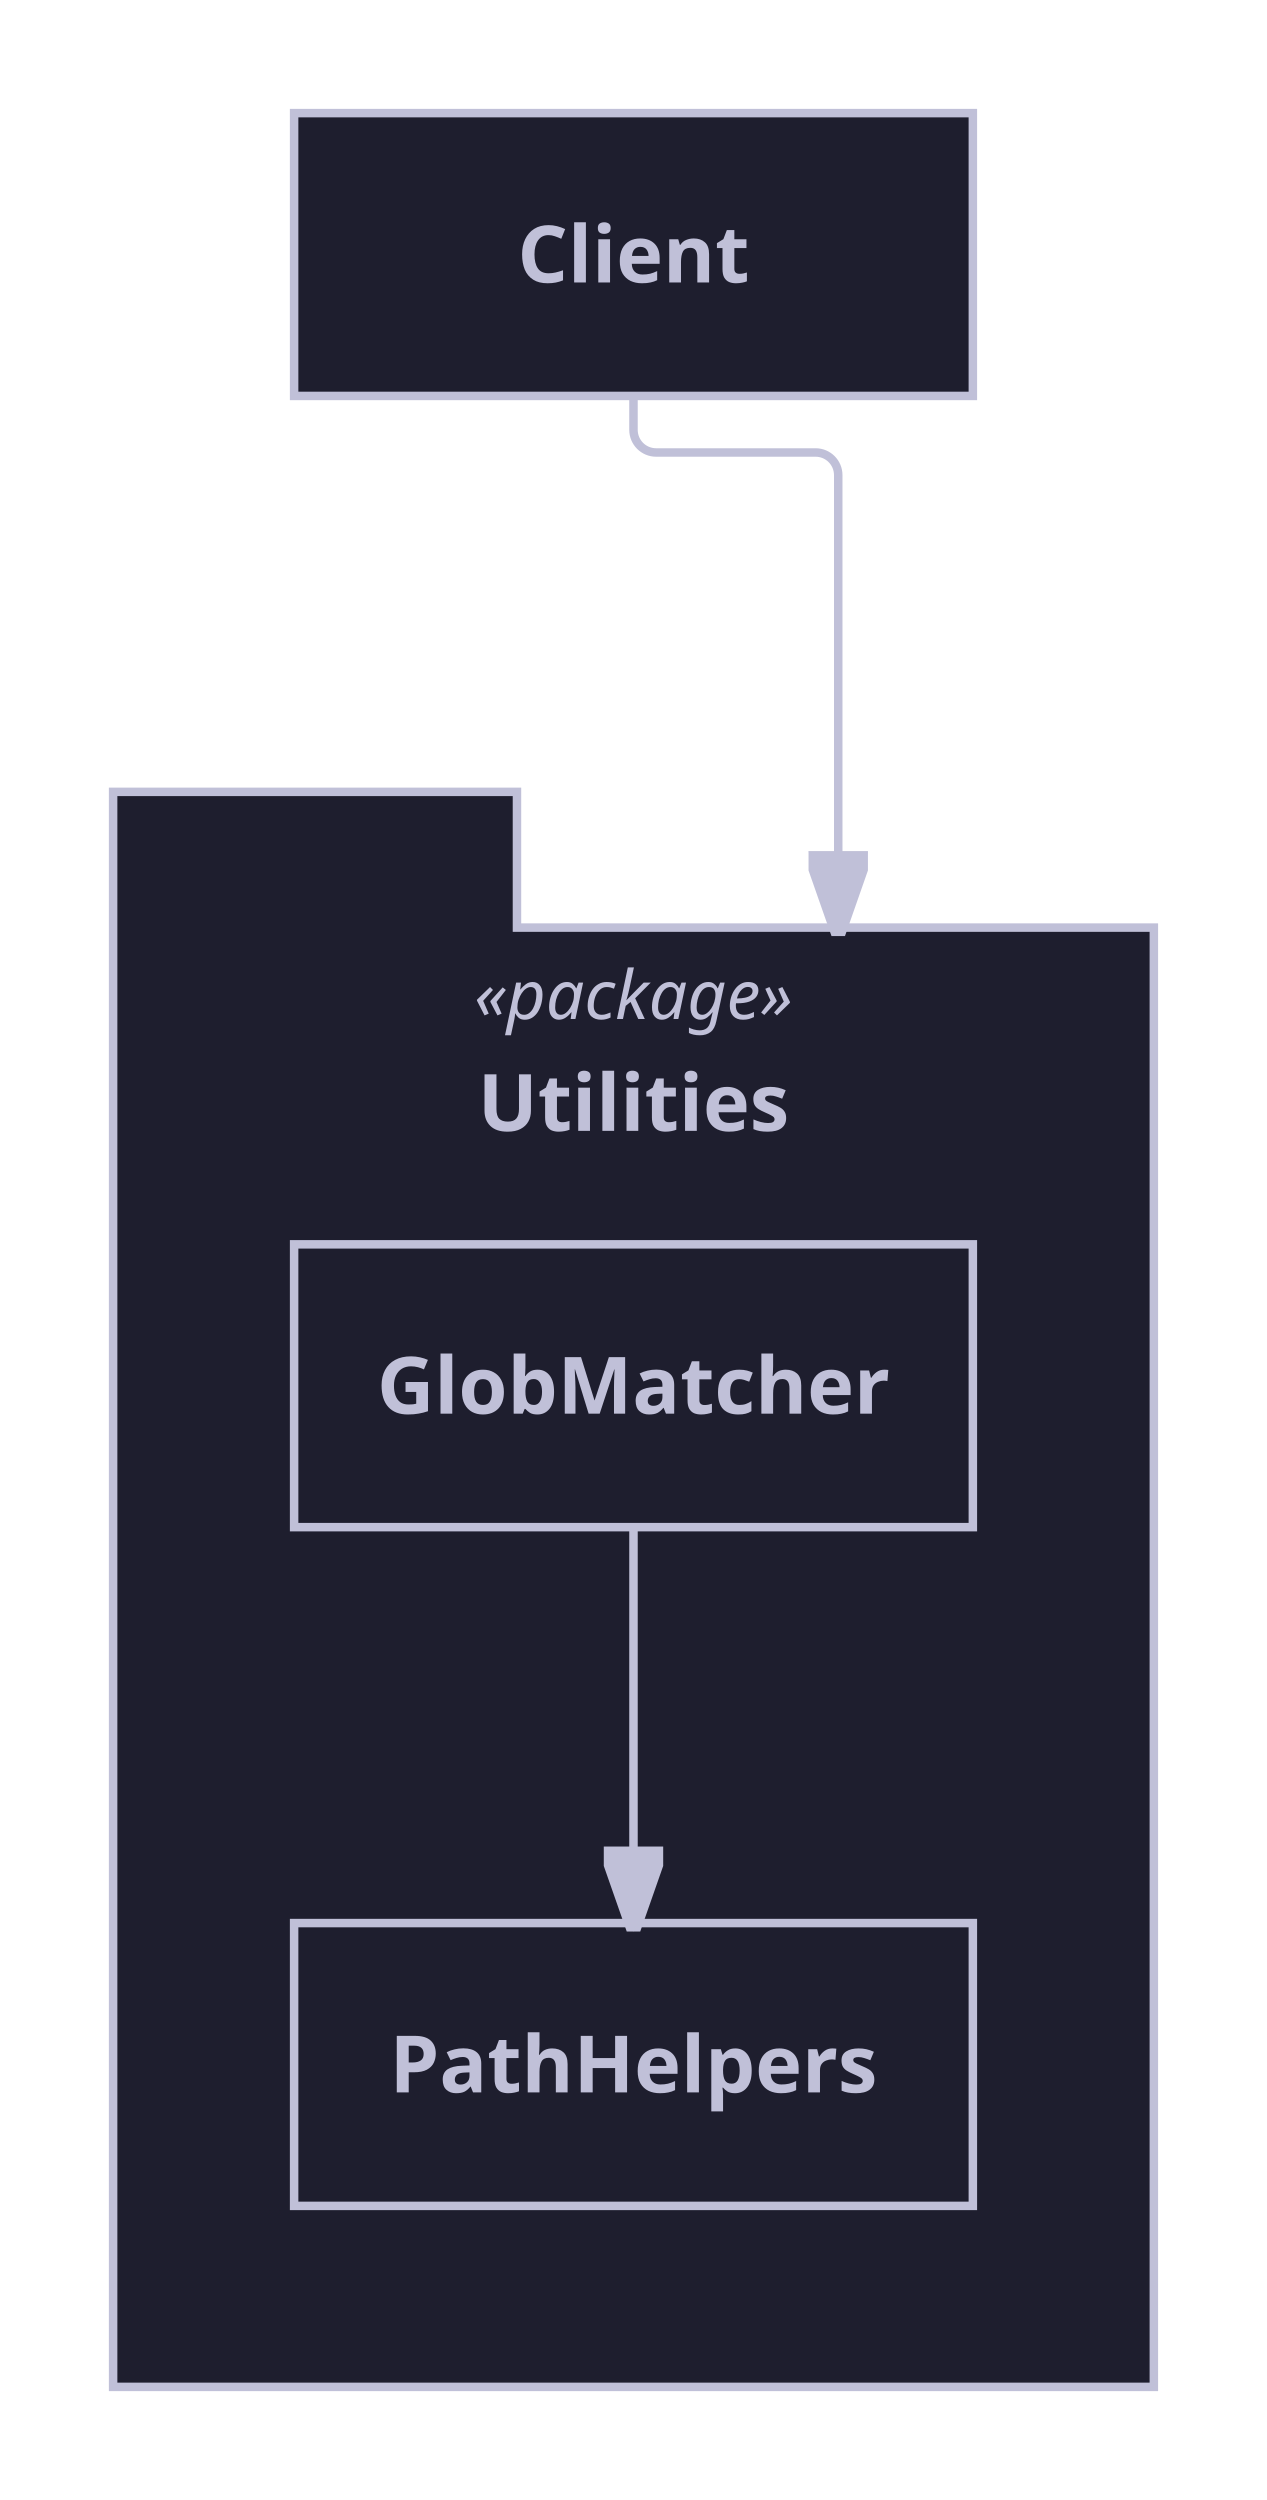
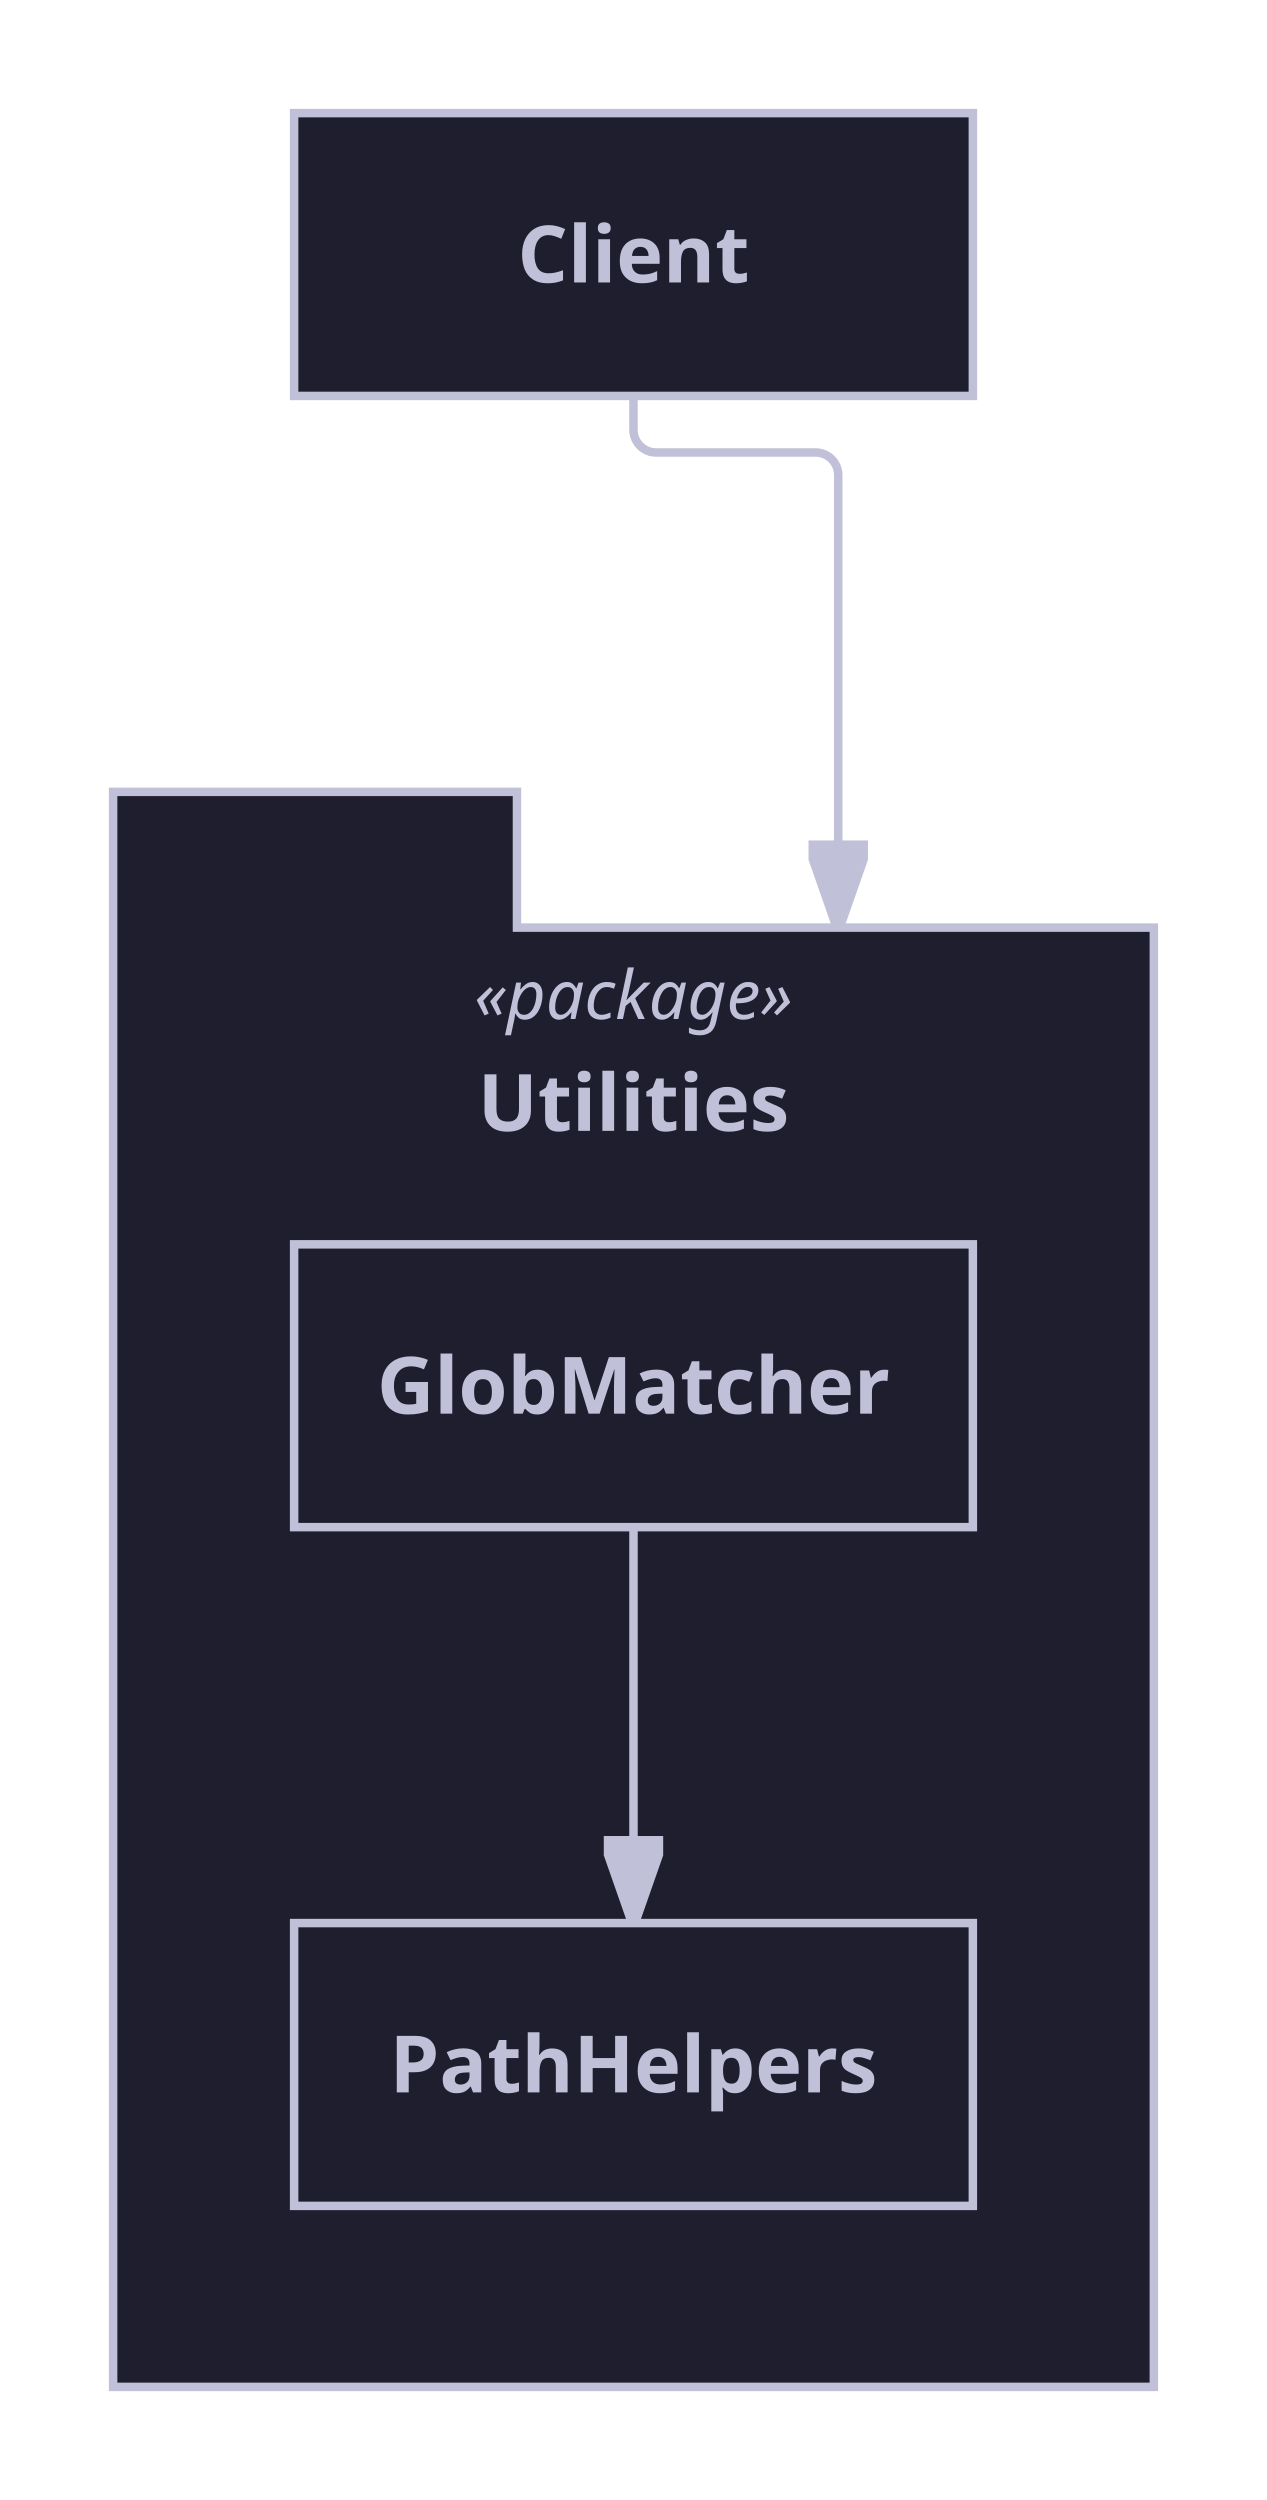
<svg xmlns="http://www.w3.org/2000/svg" width="224.00" height="442.00" viewBox="0 0 224.00 442.00">
  <defs>
-     <marker id="line-end-open-chevron" markerWidth="10" markerHeight="7" refX="9" refY="3.5" orient="auto">
-       <polyline points="0 0, 10 3.5, 0 7" fill="none" stroke="#C0C0D8" stroke-width="1.50" />
+     <marker id="line-end-open-chevron" markerWidth="10.248" markerHeight="7" refX="10.248" refY="3.5" orient="auto">
+       <polyline points="0 0, 10 3.5, 0 7" fill="none" stroke="#C0C0D8" stroke-width="1.50" stroke-linejoin="bevel" />
    </marker>
-     <marker id="line-end-hollow-triangle" markerWidth="10" markerHeight="7" refX="9" refY="3.5" orient="auto">
-       <polygon points="0 0, 10 3.5, 0 7" fill="#1E1E2E" stroke="#C0C0D8" stroke-width="1.50" />
+     <marker id="line-end-hollow-triangle" markerWidth="10.248" markerHeight="7" refX="10.248" refY="3.5" orient="auto">
+       <polygon points="0 0, 10 3.5, 0 7" fill="#1E1E2E" stroke="#C0C0D8" stroke-width="1.50" stroke-linejoin="bevel" />
    </marker>
-     <marker id="line-end-filled-arrow" markerWidth="10" markerHeight="7" refX="9" refY="3.5" orient="auto">
-       <polygon points="0 0, 10 3.5, 0 7" fill="#C0C0D8" stroke="#C0C0D8" stroke-width="1.50" />
+     <marker id="line-end-filled-arrow" markerWidth="10.248" markerHeight="7" refX="10.248" refY="3.5" orient="auto">
+       <polygon points="0 0, 10 3.5, 0 7" fill="#C0C0D8" stroke="#C0C0D8" stroke-width="1.50" stroke-linejoin="bevel" />
    </marker>
-     <marker id="line-end-hollow-triangle-crossbar" markerWidth="14.5" markerHeight="7" refX="13.5" refY="3.5" orient="auto">
-       <polygon points="4.5 0, 14.5 3.5, 4.5 7" fill="#1E1E2E" stroke="#C0C0D8" stroke-width="1.50" />
+     <marker id="line-end-hollow-triangle-crossbar" markerWidth="14.748" markerHeight="7" refX="14.748" refY="3.5" orient="auto">
+       <polygon points="4.5 0, 14.5 3.5, 4.5 7" fill="#1E1E2E" stroke="#C0C0D8" stroke-width="1.50" stroke-linejoin="bevel" />
      <line x1="1" y1="0" x2="1" y2="7" stroke="#C0C0D8" stroke-width="1.50" />
    </marker>
-     <marker id="line-end-hollow-diamond" markerWidth="14" markerHeight="8" refX="13" refY="4" orient="auto">
-       <polygon points="1 4, 7 0, 13 4, 7 8" fill="#1E1E2E" stroke="#C0C0D8" stroke-width="1.50" />
+     <marker id="line-end-hollow-diamond" markerWidth="14" markerHeight="8" refX="13.416" refY="4" orient="auto">
+       <polygon points="1 4, 7 0, 13 4, 7 8" fill="#1E1E2E" stroke="#C0C0D8" stroke-width="1.50" stroke-linejoin="bevel" />
    </marker>
-     <marker id="line-end-filled-diamond" markerWidth="14" markerHeight="8" refX="13" refY="4" orient="auto">
-       <polygon points="1 4, 7 0, 13 4, 7 8" fill="#C0C0D8" stroke="#C0C0D8" stroke-width="1.50" />
+     <marker id="line-end-filled-diamond" markerWidth="14" markerHeight="8" refX="13.416" refY="4" orient="auto">
+       <polygon points="1 4, 7 0, 13 4, 7 8" fill="#C0C0D8" stroke="#C0C0D8" stroke-width="1.50" stroke-linejoin="bevel" />
    </marker>
-     <marker id="line-end-circle" markerWidth="10" markerHeight="10" refX="9" refY="5" orient="auto">
+     <marker id="line-end-circle" markerWidth="10" markerHeight="10" refX="9.75" refY="5" orient="auto">
      <circle cx="5" cy="5" r="4" fill="#1E1E2E" stroke="#C0C0D8" stroke-width="1.50" />
    </marker>
-     <marker id="line-end-bar" markerWidth="4" markerHeight="12" refX="2" refY="6" orient="auto">
+     <marker id="line-end-bar" markerWidth="4" markerHeight="12" refX="2.75" refY="6" orient="auto">
      <line x1="2" y1="0" x2="2" y2="12" stroke="#C0C0D8" stroke-width="1.50" />
    </marker>
    <filter id="label-bg" x="-0.05" y="-0.05" width="1.1" height="1.1">
      <feFlood flood-color="#1E1E2E" />
      <feComposite in="SourceGraphic" operator="over" />
    </filter>
  </defs>
  <path d="M 20.00 164.00 L 20.00 140.00 L 91.40 140.00 L 91.40 164.00 L 204.00 164.00 L 204.00 422.00 L 20.00 422.00 Z" fill="#1E1E2E" stroke="#C0C0D8" stroke-width="1.50" />
  <text x="112.00" y="176.00" font-family="Noto Sans, sans-serif" font-size="12.00" font-style="italic" fill="#C0C0D8" text-anchor="middle" dominant-baseline="middle">«package»</text>
  <text x="112.00" y="195.00" font-family="Noto Sans, sans-serif" font-size="14.00" font-weight="bold" fill="#C0C0D8" text-anchor="middle" dominant-baseline="middle">Utilities</text>
  <rect x="52.00" y="220.00" width="120.00" height="50.00" fill="#1E1E2E" stroke="#C0C0D8" stroke-width="1.50" />
  <text x="112.00" y="245.00" font-family="Noto Sans, sans-serif" font-size="14.00" font-weight="bold" fill="#C0C0D8" text-anchor="middle" dominant-baseline="middle">GlobMatcher</text>
  <rect x="52.00" y="340.00" width="120.00" height="50.00" fill="#1E1E2E" stroke="#C0C0D8" stroke-width="1.50" />
  <text x="112.00" y="365.00" font-family="Noto Sans, sans-serif" font-size="14.00" font-weight="bold" fill="#C0C0D8" text-anchor="middle" dominant-baseline="middle">PathHelpers</text>
  <path d="M 112.00 270.00 L 112.00 340.00" fill="none" stroke="#C0C0D8" stroke-width="1.50" marker-end="url(#line-end-filled-arrow)" />
  <rect x="52.00" y="20.00" width="120.00" height="50.00" fill="#1E1E2E" stroke="#C0C0D8" stroke-width="1.50" />
  <text x="112.00" y="45.00" font-family="Noto Sans, sans-serif" font-size="14.00" font-weight="bold" fill="#C0C0D8" text-anchor="middle" dominant-baseline="middle">Client</text>
  <path d="M 112.00 70.00 L 112.00 76.00 A 4.00 4.00 0 0 0 116.00 80.00 L 144.20 80.00 A 4.00 4.00 0 0 1 148.20 84.00 L 148.20 164.00" fill="none" stroke="#C0C0D8" stroke-width="1.50" marker-end="url(#line-end-filled-arrow)" />
</svg>
